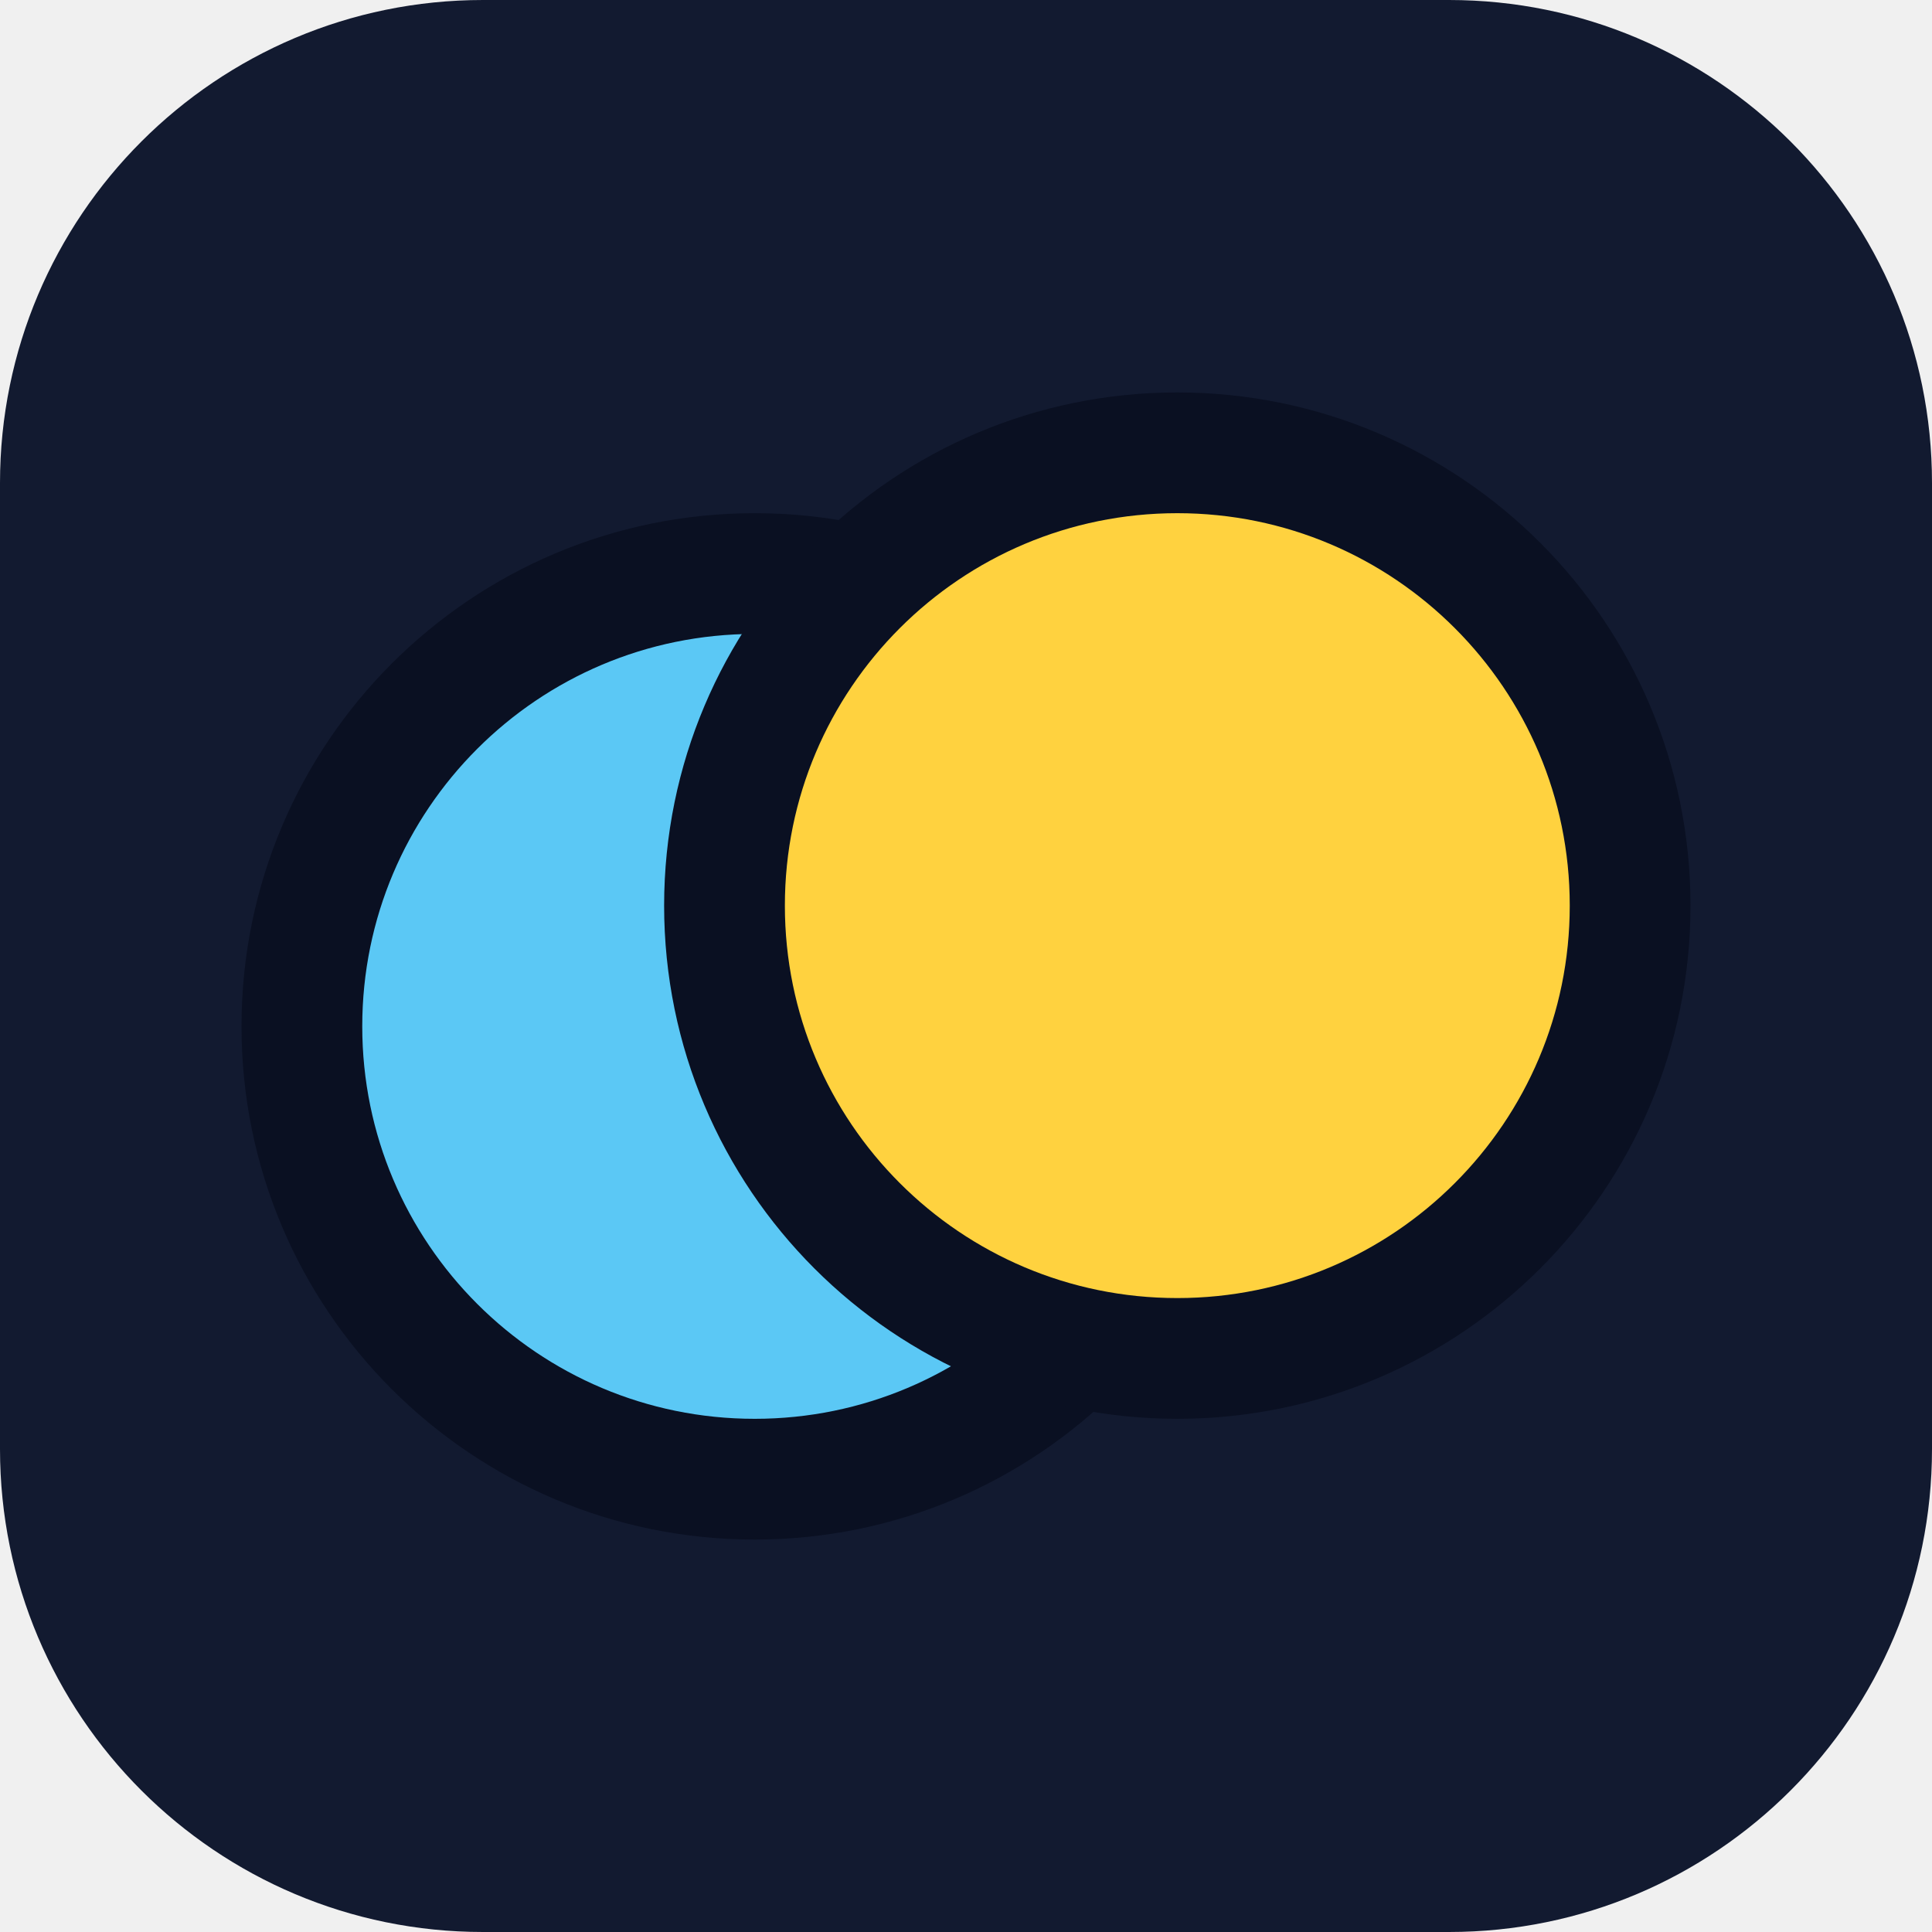
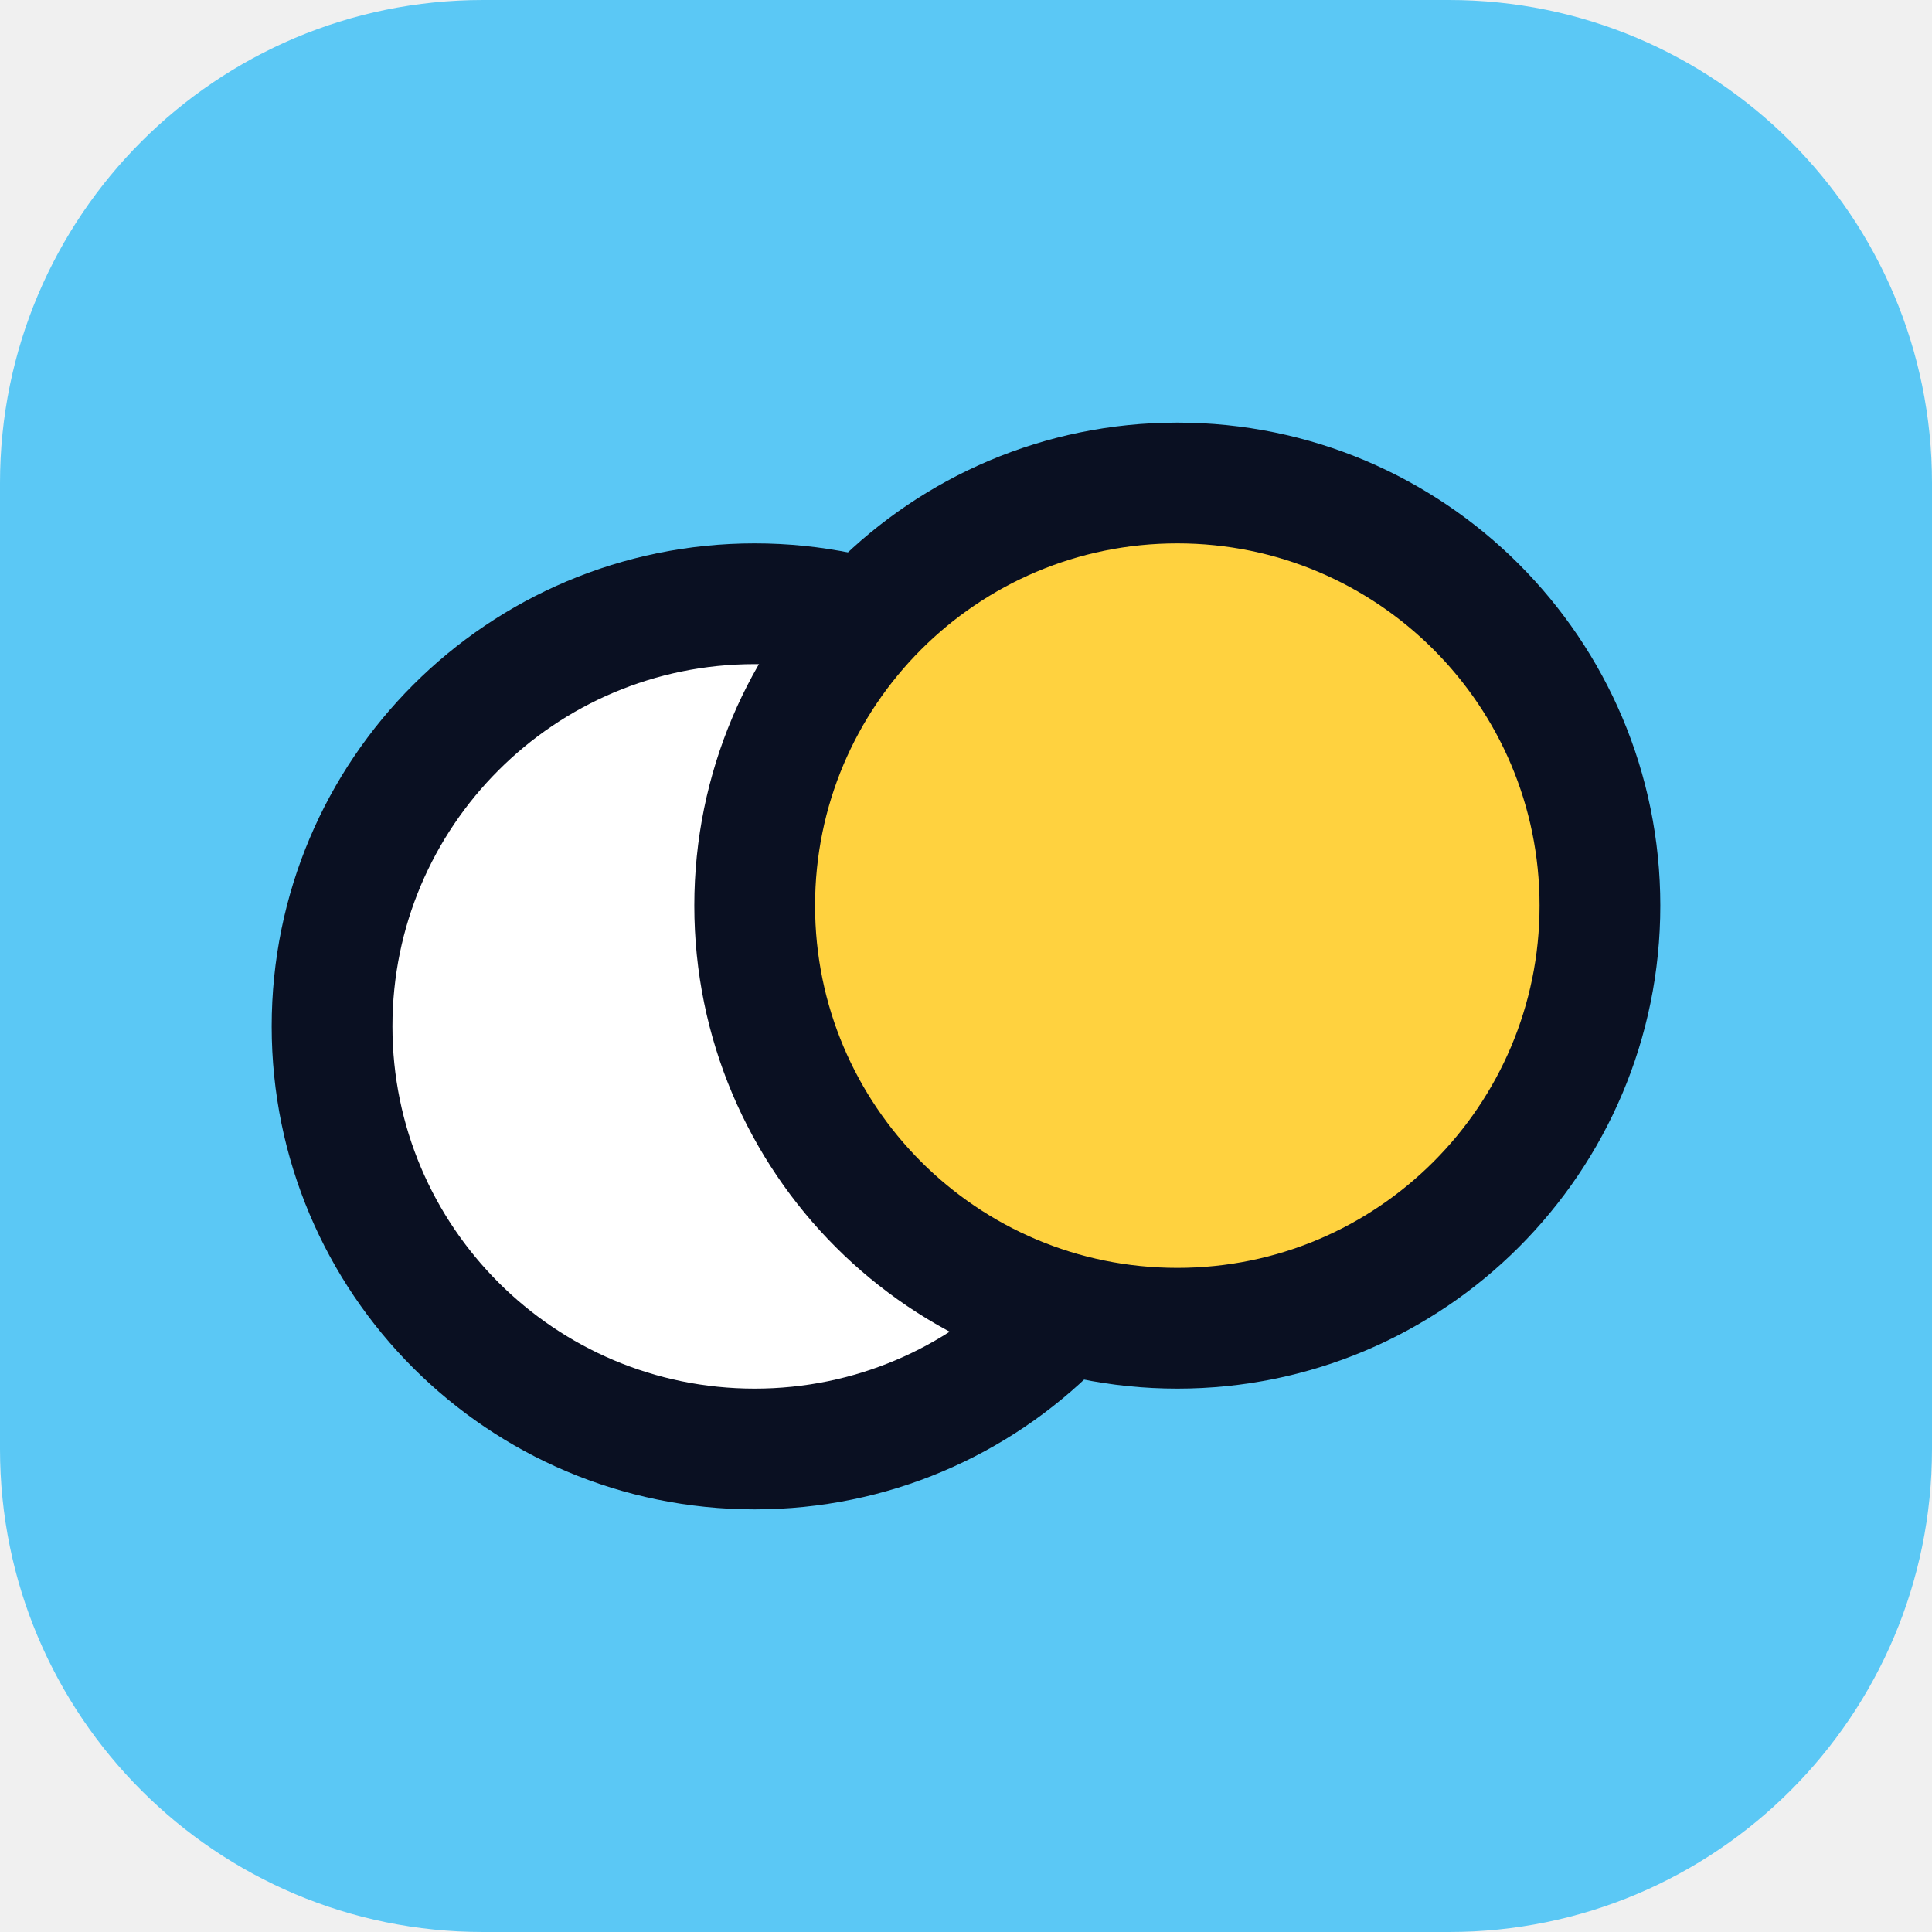
<svg xmlns="http://www.w3.org/2000/svg" viewBox="0 0 64 64">
-   <rect width="64" height="64" rx="16" fill="#121A30" />
-   <circle cx="25" cy="34" r="15" fill="#5BC8F5" stroke="#0A1022" stroke-width="4" />
-   <circle cx="39" cy="30" r="15" fill="#FFD23F" stroke="#0A1022" stroke-width="4" />
+   <rect width="64" height="64" rx="16" fill="#5BC8F5" />
+   <circle cx="25" cy="34" r="14" fill="#FFFFFF" stroke="#0A1022" stroke-width="4" />
+   <circle cx="39" cy="30" r="14" fill="#FFD23F" stroke="#0A1022" stroke-width="4" />
</svg>
